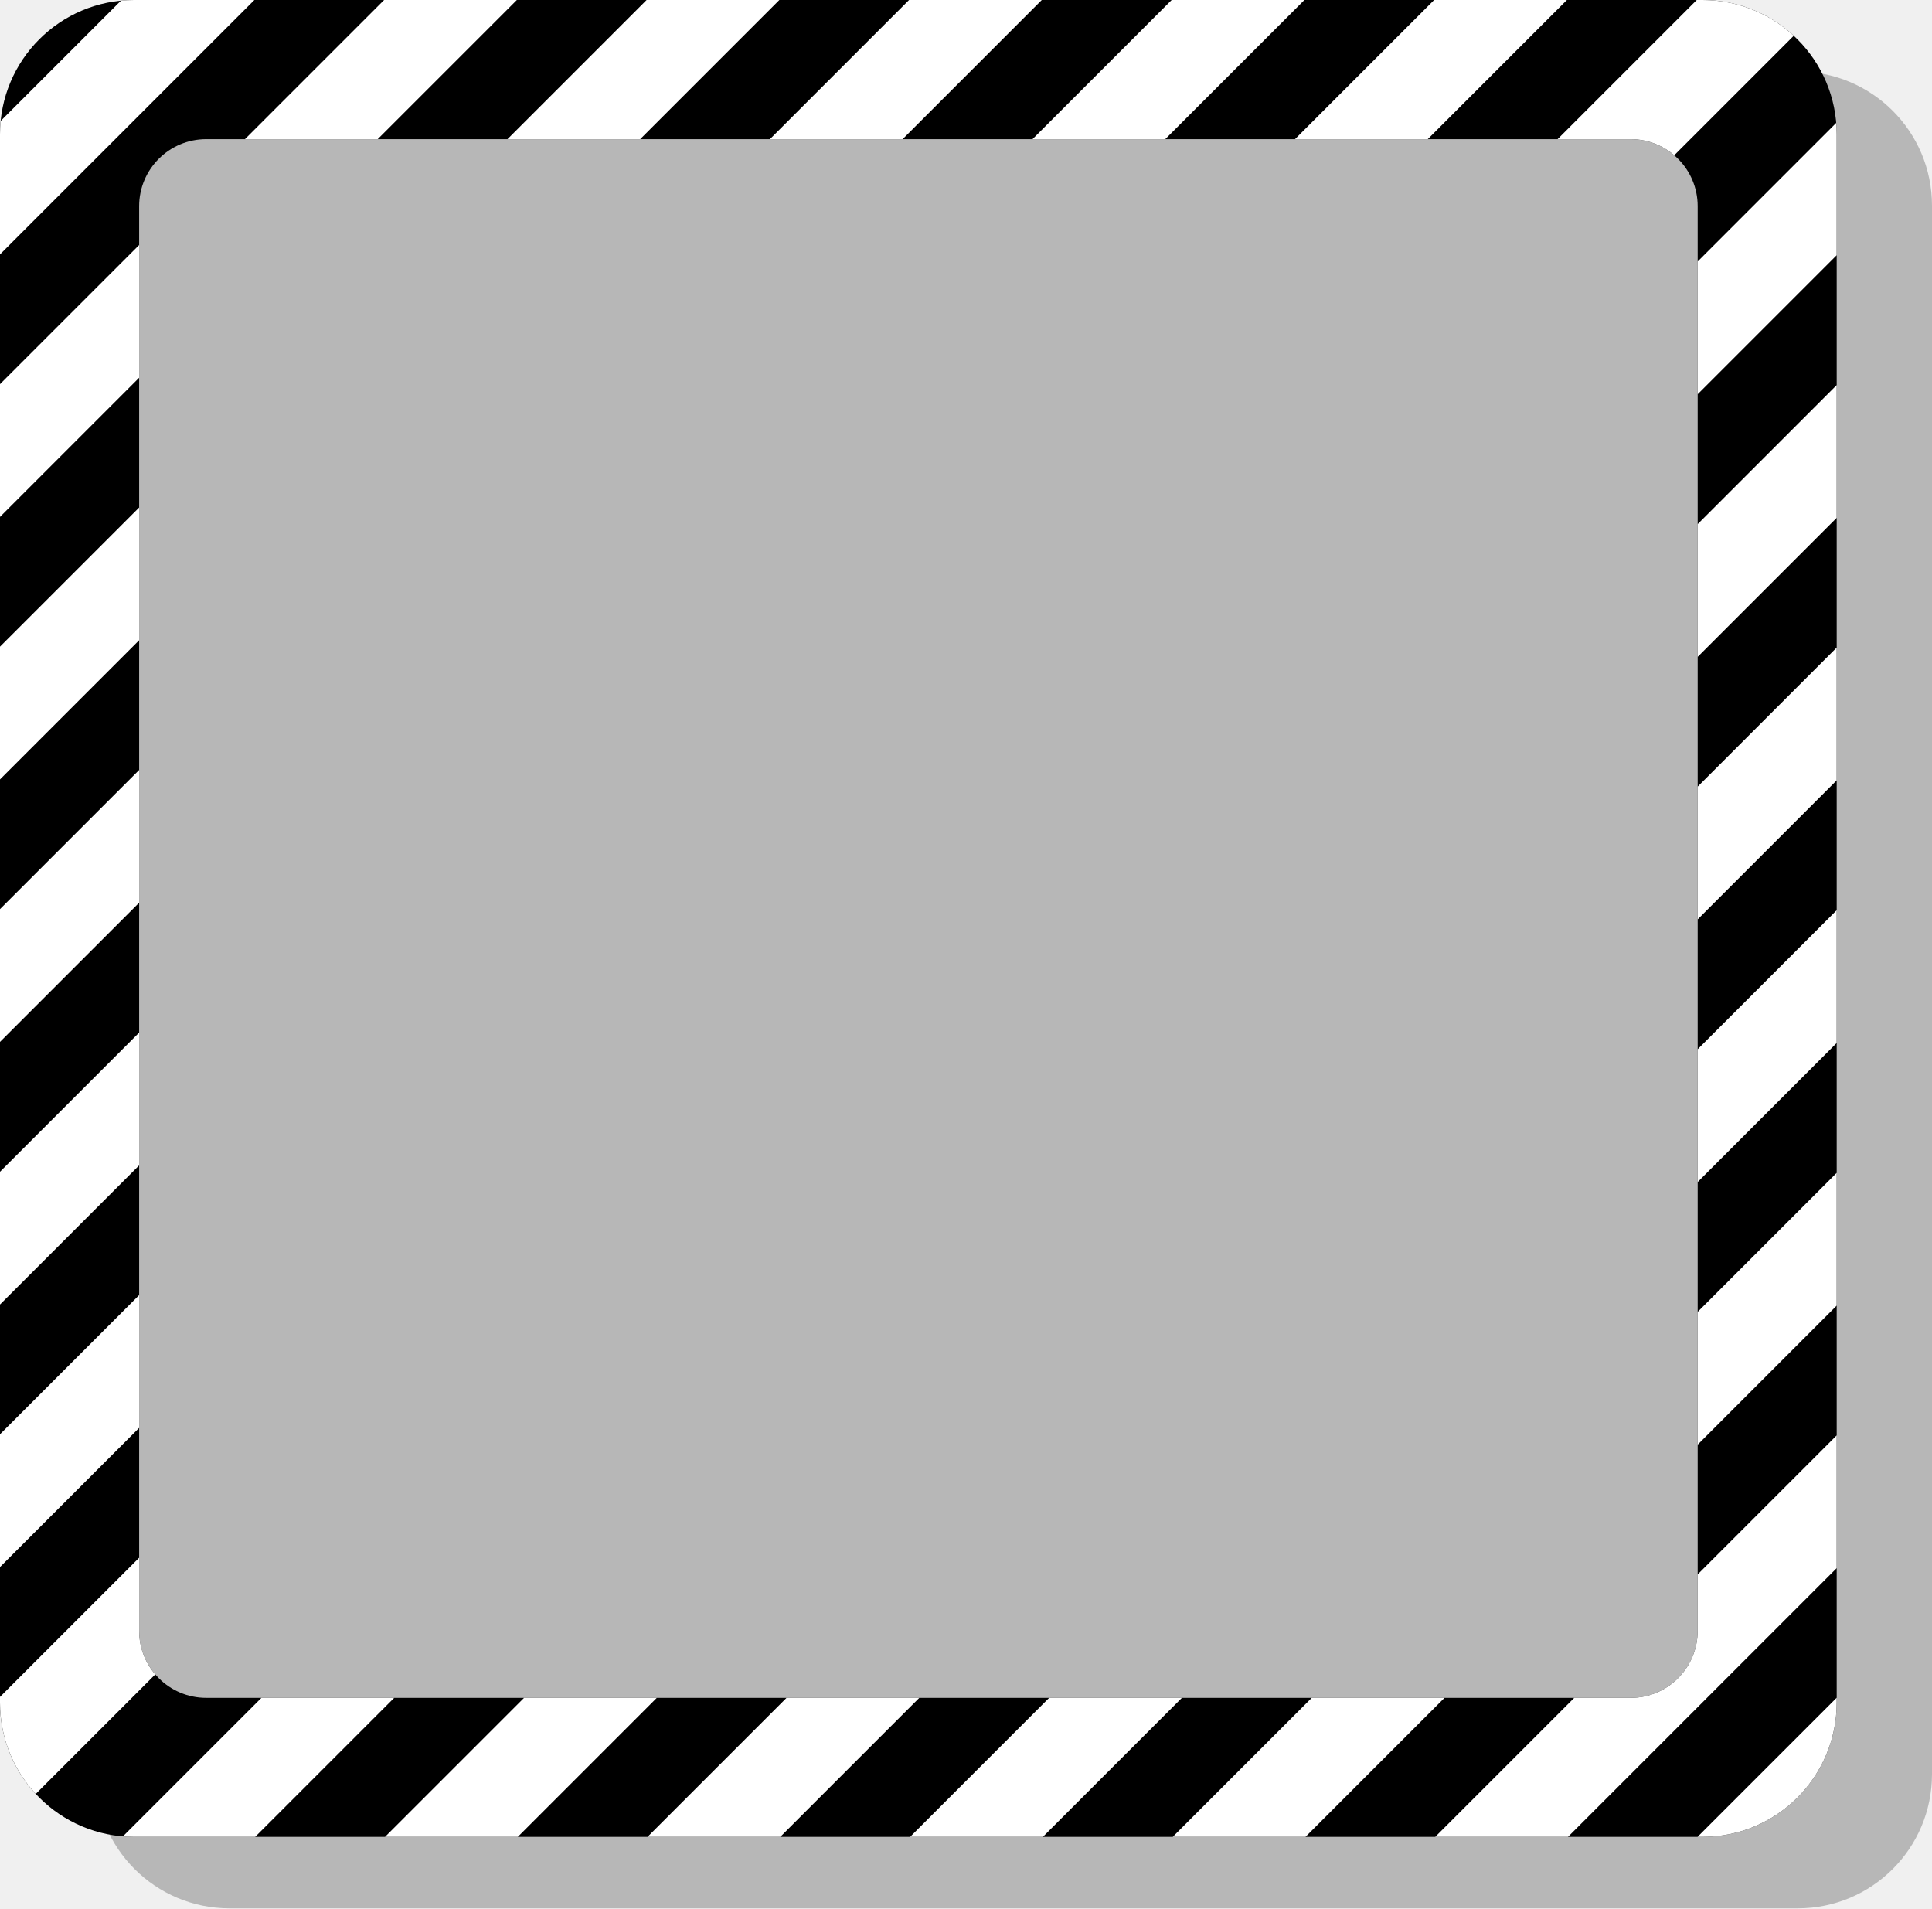
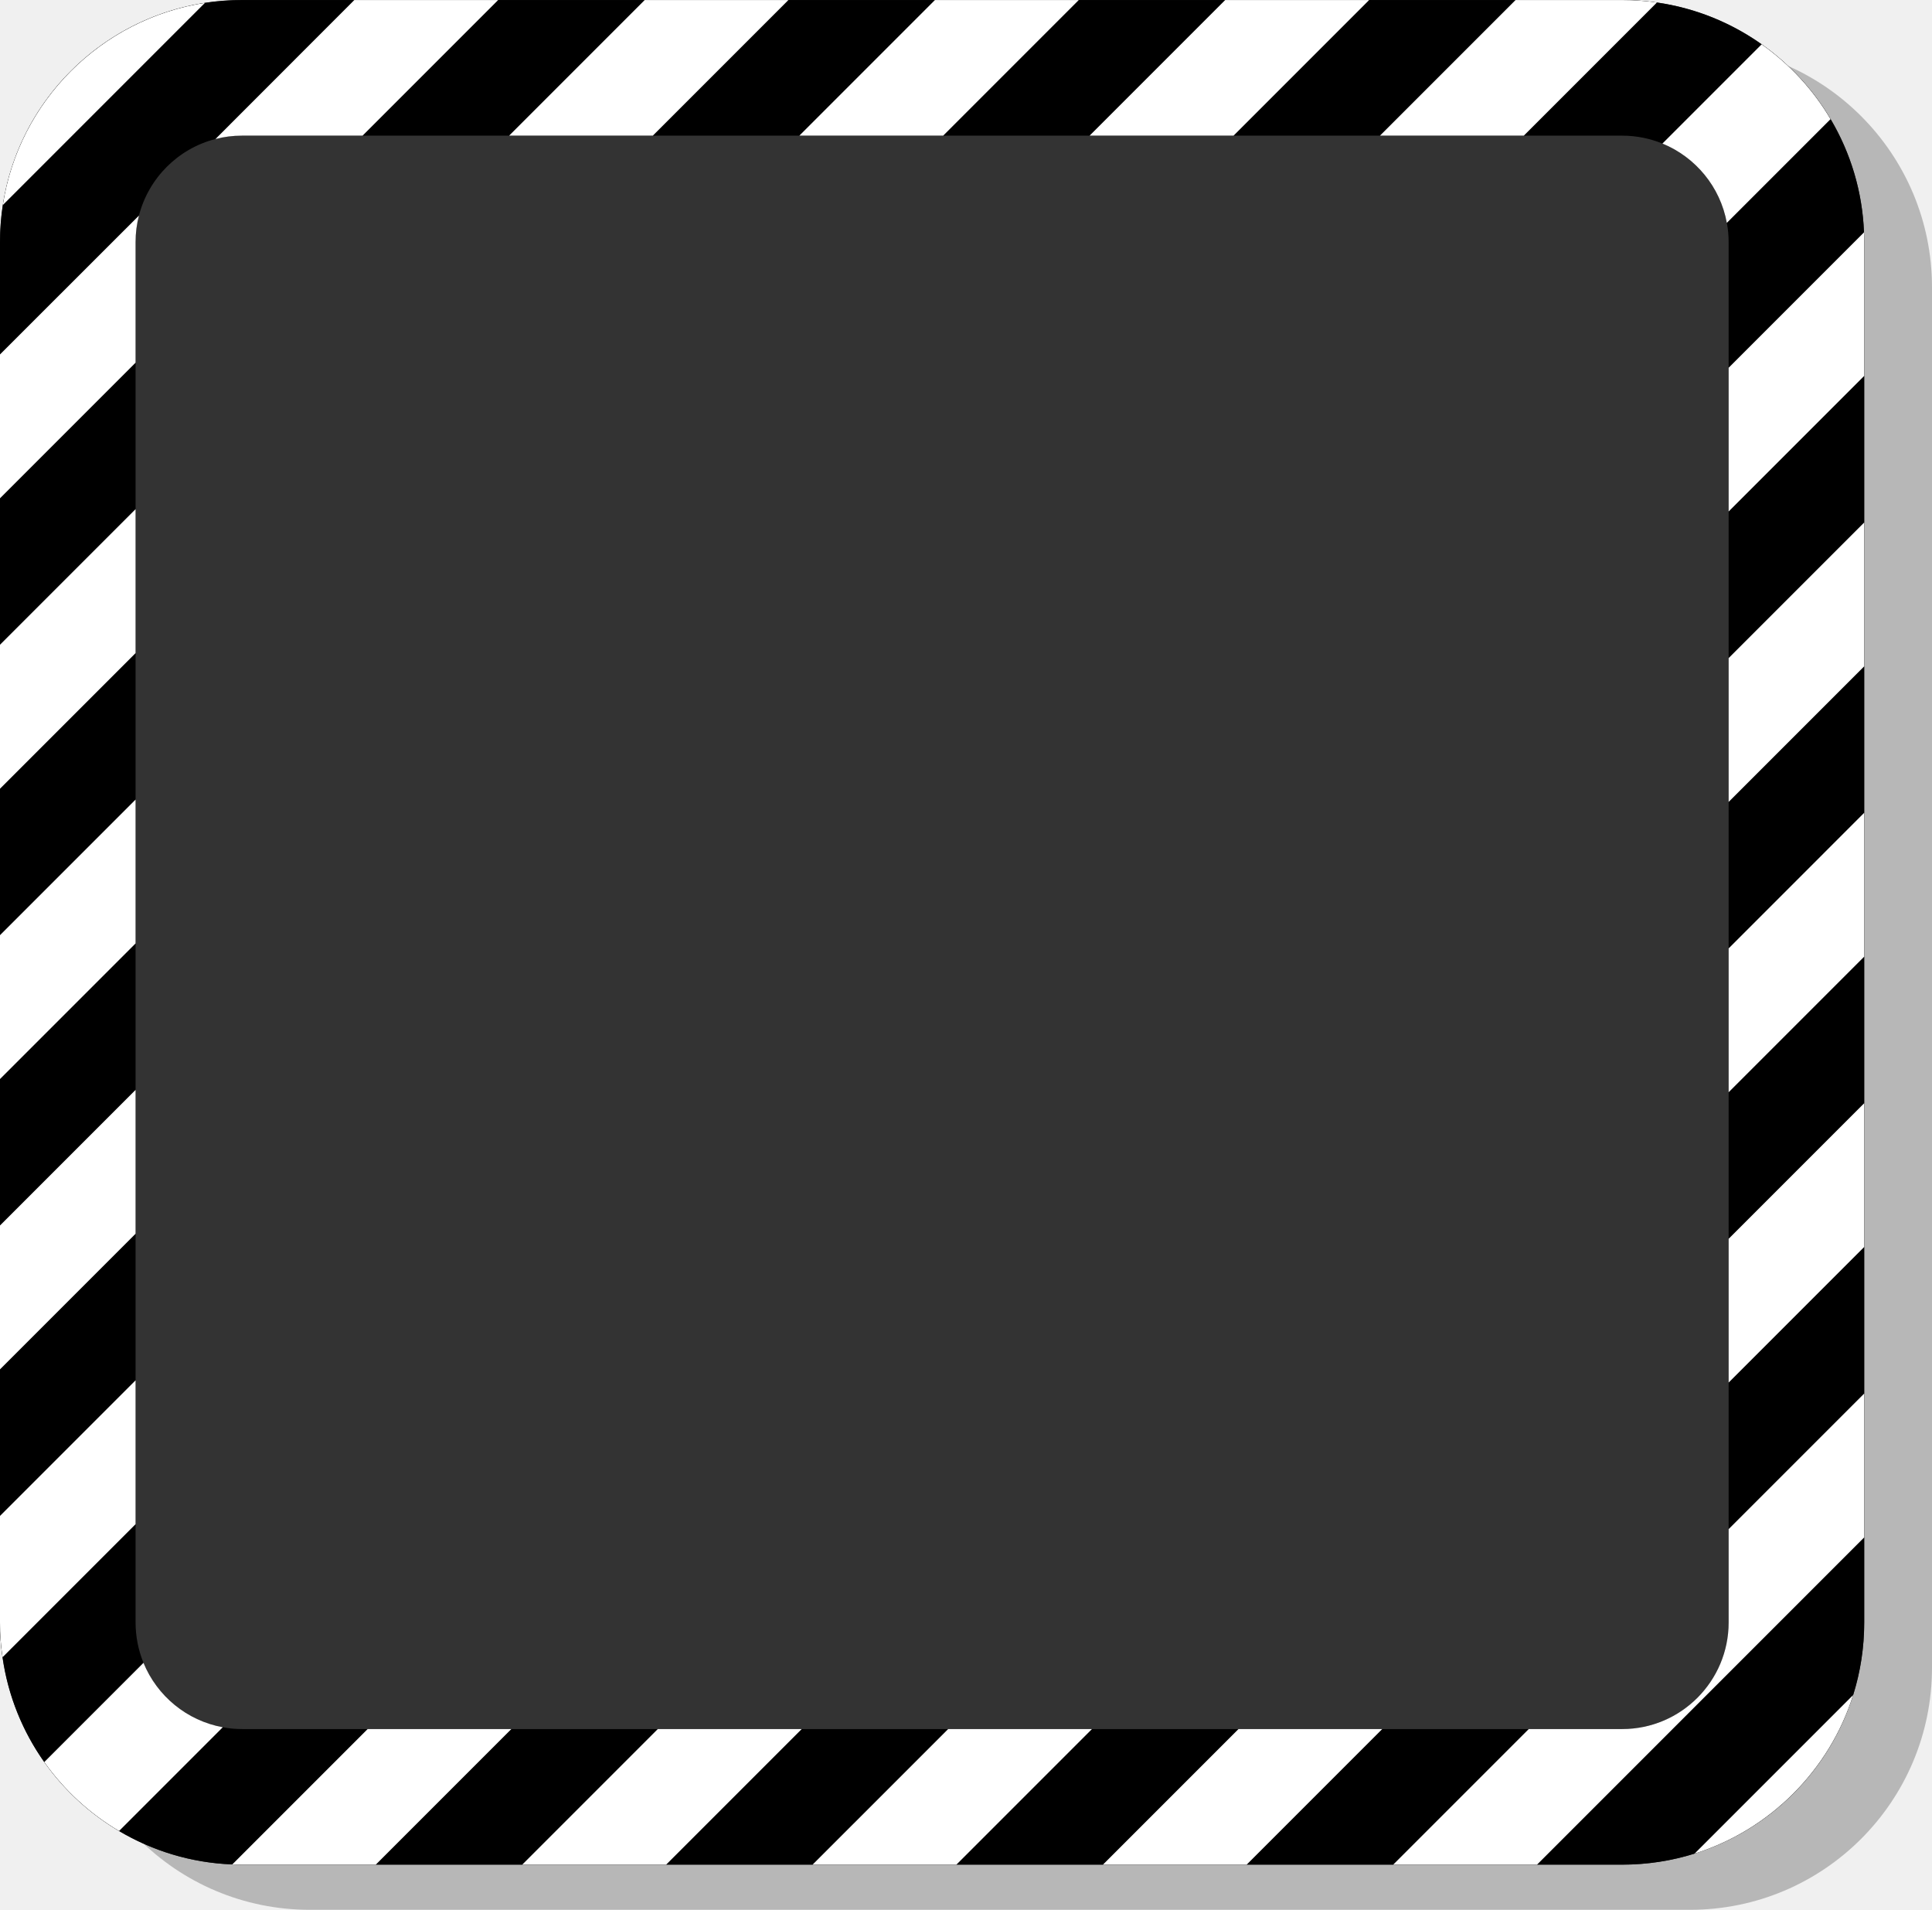
- <svg xmlns="http://www.w3.org/2000/svg" id="Layer_2" data-name="Layer 2" viewBox="0 0 162.18 160.18">
+ <svg xmlns="http://www.w3.org/2000/svg" id="Layer_2" data-name="Layer 2" viewBox="0 0 171 169">
  <defs>
    <style>
      .cls-1 {
-         fill: #333;
        opacity: .3;
      }

-       .cls-2 {
-         fill: #fff;
+       .cls-1, .cls-2 {
+         fill: #333;
      }

      .cls-3 {
-         fill: none;
-       }
- 
-       .cls-4 {
-         clip-path: url(#clippath);
+         fill: #fff;
      }
    </style>
-     <clipPath id="clippath">
-       <path class="cls-3" d="M142.92,0H11.26C5.04,0,0,5.04,0,11.26v131.66c0,6.22,5.04,11.26,11.26,11.26h131.66c6.22,0,11.26-5.04,11.26-11.26V11.26c0-6.22-5.04-11.26-11.26-11.26ZM142.51,136.88c0,3.11-2.52,5.63-5.63,5.63H17.31c-3.11,0-5.63-2.52-5.63-5.63V17.31c0-3.11,2.52-5.63,5.63-5.63h119.57c3.11,0,5.63,2.52,5.63,5.63v119.57Z" />
-     </clipPath>
  </defs>
  <g id="Design">
    <g>
-       <path class="cls-1" d="M150.92,6H19.26c-6.22,0-11.26,5.04-11.26,11.26v131.66c0,6.22,5.04,11.26,11.26,11.26h131.66c6.22,0,11.26-5.04,11.26-11.26V17.26c0-6.22-5.04-11.26-11.26-11.26Z" />
+       <rect class="cls-2" width="165" height="165" rx="21.424" ry="21.424" />
+       <rect class="cls-1" x="6" y="4" width="165" height="165" rx="21.424" ry="21.424" />
      <g>
-         <path d="M142.92,0H11.26C5.04,0,0,5.04,0,11.26v131.66c0,6.22,5.04,11.26,11.26,11.26h131.66c6.22,0,11.26-5.04,11.26-11.26V11.26c0-6.22-5.04-11.26-11.26-11.26ZM142.51,136.88c0,3.11-2.52,5.63-5.63,5.63H17.31c-3.11,0-5.63-2.52-5.63-5.63V17.31c0-3.11,2.52-5.63,5.63-5.63h119.57c3.11,0,5.63,2.52,5.63,5.63v119.57Z" />
-         <g class="cls-4">
+         <path d="M164.98,20.564c-.14-3.64-1.2-7.06-2.96-10.02-1.54-2.61-3.63-4.87-6.1-6.62-2.7-1.91-5.85-3.21-9.27-3.7-1-.15-2.03-.22-3.07-.22H21.42c-1.12,0-2.21.09-3.28.25C8.95,1.674,1.67,8.954.25,18.144.09,19.214 0,20.314 0,21.424v122.15c0,1.04.07,2.07.23,3.07.48,3.42,1.78,6.58,3.69,9.28,1.75,2.47,4.01,4.56,6.62,6.1,2.96,1.76,6.37,2.82,10.02,2.96.28.01.57.02.86.02h122.16c2.23,0,4.39-.34,6.41-.98,6.66-2.1,11.93-7.37,14.03-14.03.64-2.03.98-4.19.98-6.42V21.424c0-.29-.01-.58-.02-.86ZM153,143.574c0,5.2-4.23,9.43-9.42,9.43H21.42c-.58,0-1.15-.05-1.7-.16-3.19-.58-5.82-2.77-7.02-5.7-.45-1.1-.7-2.31-.7-3.57V21.424c0-.81.1-1.6.3-2.35v-.01c.86-3.31,3.46-5.91,6.76-6.76h.01c.75-.2,1.54-.3,2.35-.3h122.16c1.26,0,2.46.25,3.56.7,2.93,1.2,5.12,3.83,5.7,7.02.11.55.16,1.12.16,1.7v122.15Z" />
+         <g>
+           <path class="cls-3" d="M18.14.254L.25,18.144C1.67,8.954,8.95,1.674,18.14.254Z" />
          <g>
-             <rect class="cls-2" x="1.44" y="148.57" width="296.64" height="7.88" transform="translate(-63.98 150.55) rotate(-45)" />
-             <rect class="cls-2" x="-9.58" y="137.56" width="296.64" height="7.88" transform="translate(-59.42 139.54) rotate(-45)" />
-             <rect class="cls-2" x="-20.6" y="126.54" width="296.64" height="7.88" transform="translate(-54.85 128.52) rotate(-45)" />
-             <rect class="cls-2" x="-31.62" y="115.52" width="296.64" height="7.88" transform="translate(-50.29 117.5) rotate(-45)" />
-             <rect class="cls-2" x="-42.64" y="104.5" width="296.64" height="7.88" transform="translate(-45.73 106.48) rotate(-45)" />
-             <rect class="cls-2" x="-53.66" y="93.48" width="296.64" height="7.88" transform="translate(-41.16 95.46) rotate(-45)" />
-             <rect class="cls-2" x="-64.68" y="82.46" width="296.64" height="7.88" transform="translate(-36.6 84.44) rotate(-45)" />
-             <rect class="cls-2" x="-75.7" y="71.44" width="296.64" height="7.88" transform="translate(-32.03 73.43) rotate(-45)" />
-             <rect class="cls-2" x="-86.72" y="60.42" width="296.64" height="7.88" transform="translate(-27.47 62.41) rotate(-45)" />
-             <rect class="cls-2" x="-97.73" y="49.4" width="296.64" height="7.88" transform="translate(-22.9 51.39) rotate(-45)" />
-             <rect class="cls-2" x="-108.75" y="38.38" width="296.64" height="7.88" transform="translate(-18.34 40.37) rotate(-45)" />
-             <rect class="cls-2" x="-119.77" y="27.37" width="296.64" height="7.88" transform="translate(-13.78 29.35) rotate(-45)" />
-             <rect class="cls-2" x="-130.79" y="16.35" width="296.64" height="7.88" transform="translate(-9.21 18.33) rotate(-45)" />
-             <rect class="cls-2" x="-141.81" y="5.33" width="296.64" height="7.88" transform="translate(-4.65 7.32) rotate(-45)" />
+             <path class="cls-3" d="M0,31.364l12.3-12.29c-.2.75-.3,1.54-.3,2.35v10.67L0,44.094v-12.73Z" />
+             <path class="cls-3" d="M44.09.004l-12,12h-10.67c-.81,0-1.6.1-2.35.3L31.36.004h12.73Z" />
          </g>
+           <g>
+             <polygon class="cls-3" points="0 57.054 12 45.054 12 57.794 0 69.794 0 57.054" />
+             <polygon class="cls-3" points="69.78 .004 57.78 12.004 45.06 12.004 57.06 .004 69.78 .004" />
+           </g>
+           <g>
+             <polygon class="cls-3" points="0 82.754 12 70.754 12 83.484 0 95.484 0 82.754" />
+             <polygon class="cls-3" points="95.48 .004 83.48 12.004 70.75 12.004 82.75 .004 95.48 .004" />
+           </g>
+           <g>
+             <polygon class="cls-3" points="0 108.444 12 96.444 12 109.174 0 121.174 0 108.444" />
+             <polygon class="cls-3" points="121.18 .004 109.18 12.004 96.44 12.004 108.44 .004 121.18 .004" />
+           </g>
+           <g>
+             <path class="cls-3" d="M0,134.144l12-12v12.73L.23,146.644C.07,145.644 0,144.614 0,143.574v-9.43Z" />
+             <path class="cls-3" d="M146.65.224l-11.78,11.78h-12.73L134.14.004h9.44c1.04,0,2.07.07,3.07.22Z" />
+           </g>
+           <g>
+             <path class="cls-3" d="M19.72,152.844l-9.18,9.18c-2.61-1.54-4.87-3.63-6.62-6.1l8.78-8.78c1.2,2.93,3.83,5.12,7.02,5.7Z" />
+             <path class="cls-3" d="M162.02,10.544l-9.18,9.18c-.58-3.19-2.77-5.82-5.7-7.02l8.78-8.78c2.47,1.75,4.56,4.01,6.1,6.62Z" />
+           </g>
+           <g>
+             <path class="cls-3" d="M32.54,153.004h12.72l-12,12h-11.84c-.29,0-.58-.01-.86-.02l11.98-11.98Z" />
+             <path class="cls-3" d="M165,21.424v11.84l-12,12v-12.72l11.98-11.98c.01.28.02.57.02.86Z" />
+           </g>
+           <g>
+             <polygon class="cls-3" points="58.22 153.004 70.96 153.004 58.96 165.004 46.22 165.004 58.22 153.004" />
+             <polygon class="cls-3" points="165 46.234 165 58.964 153 70.964 153 58.234 165 46.234" />
+           </g>
+           <g>
+             <polygon class="cls-3" points="83.92 153.004 96.65 153.004 84.65 165.004 71.92 165.004 83.92 153.004" />
+             <polygon class="cls-3" points="165 71.924 165 84.654 153 96.654 153 83.924 165 71.924" />
+           </g>
+           <g>
+             <polygon class="cls-3" points="109.62 153.004 122.34 153.004 110.34 165.004 97.62 165.004 109.62 153.004" />
+             <polygon class="cls-3" points="165 97.624 165 110.344 153 122.344 153 109.624 165 97.624" />
+           </g>
+           <path class="cls-3" d="M165,123.314v12.73l-28.96,28.96h-12.73l12-12h8.27c5.19,0,9.42-4.23,9.42-9.43v-8.26l12-12Z" />
+           <path class="cls-3" d="M164.02,149.994c-2.1,6.66-7.37,11.93-14.03,14.03l14.03-14.03Z" />
        </g>
      </g>
    </g>
  </g>
</svg>
